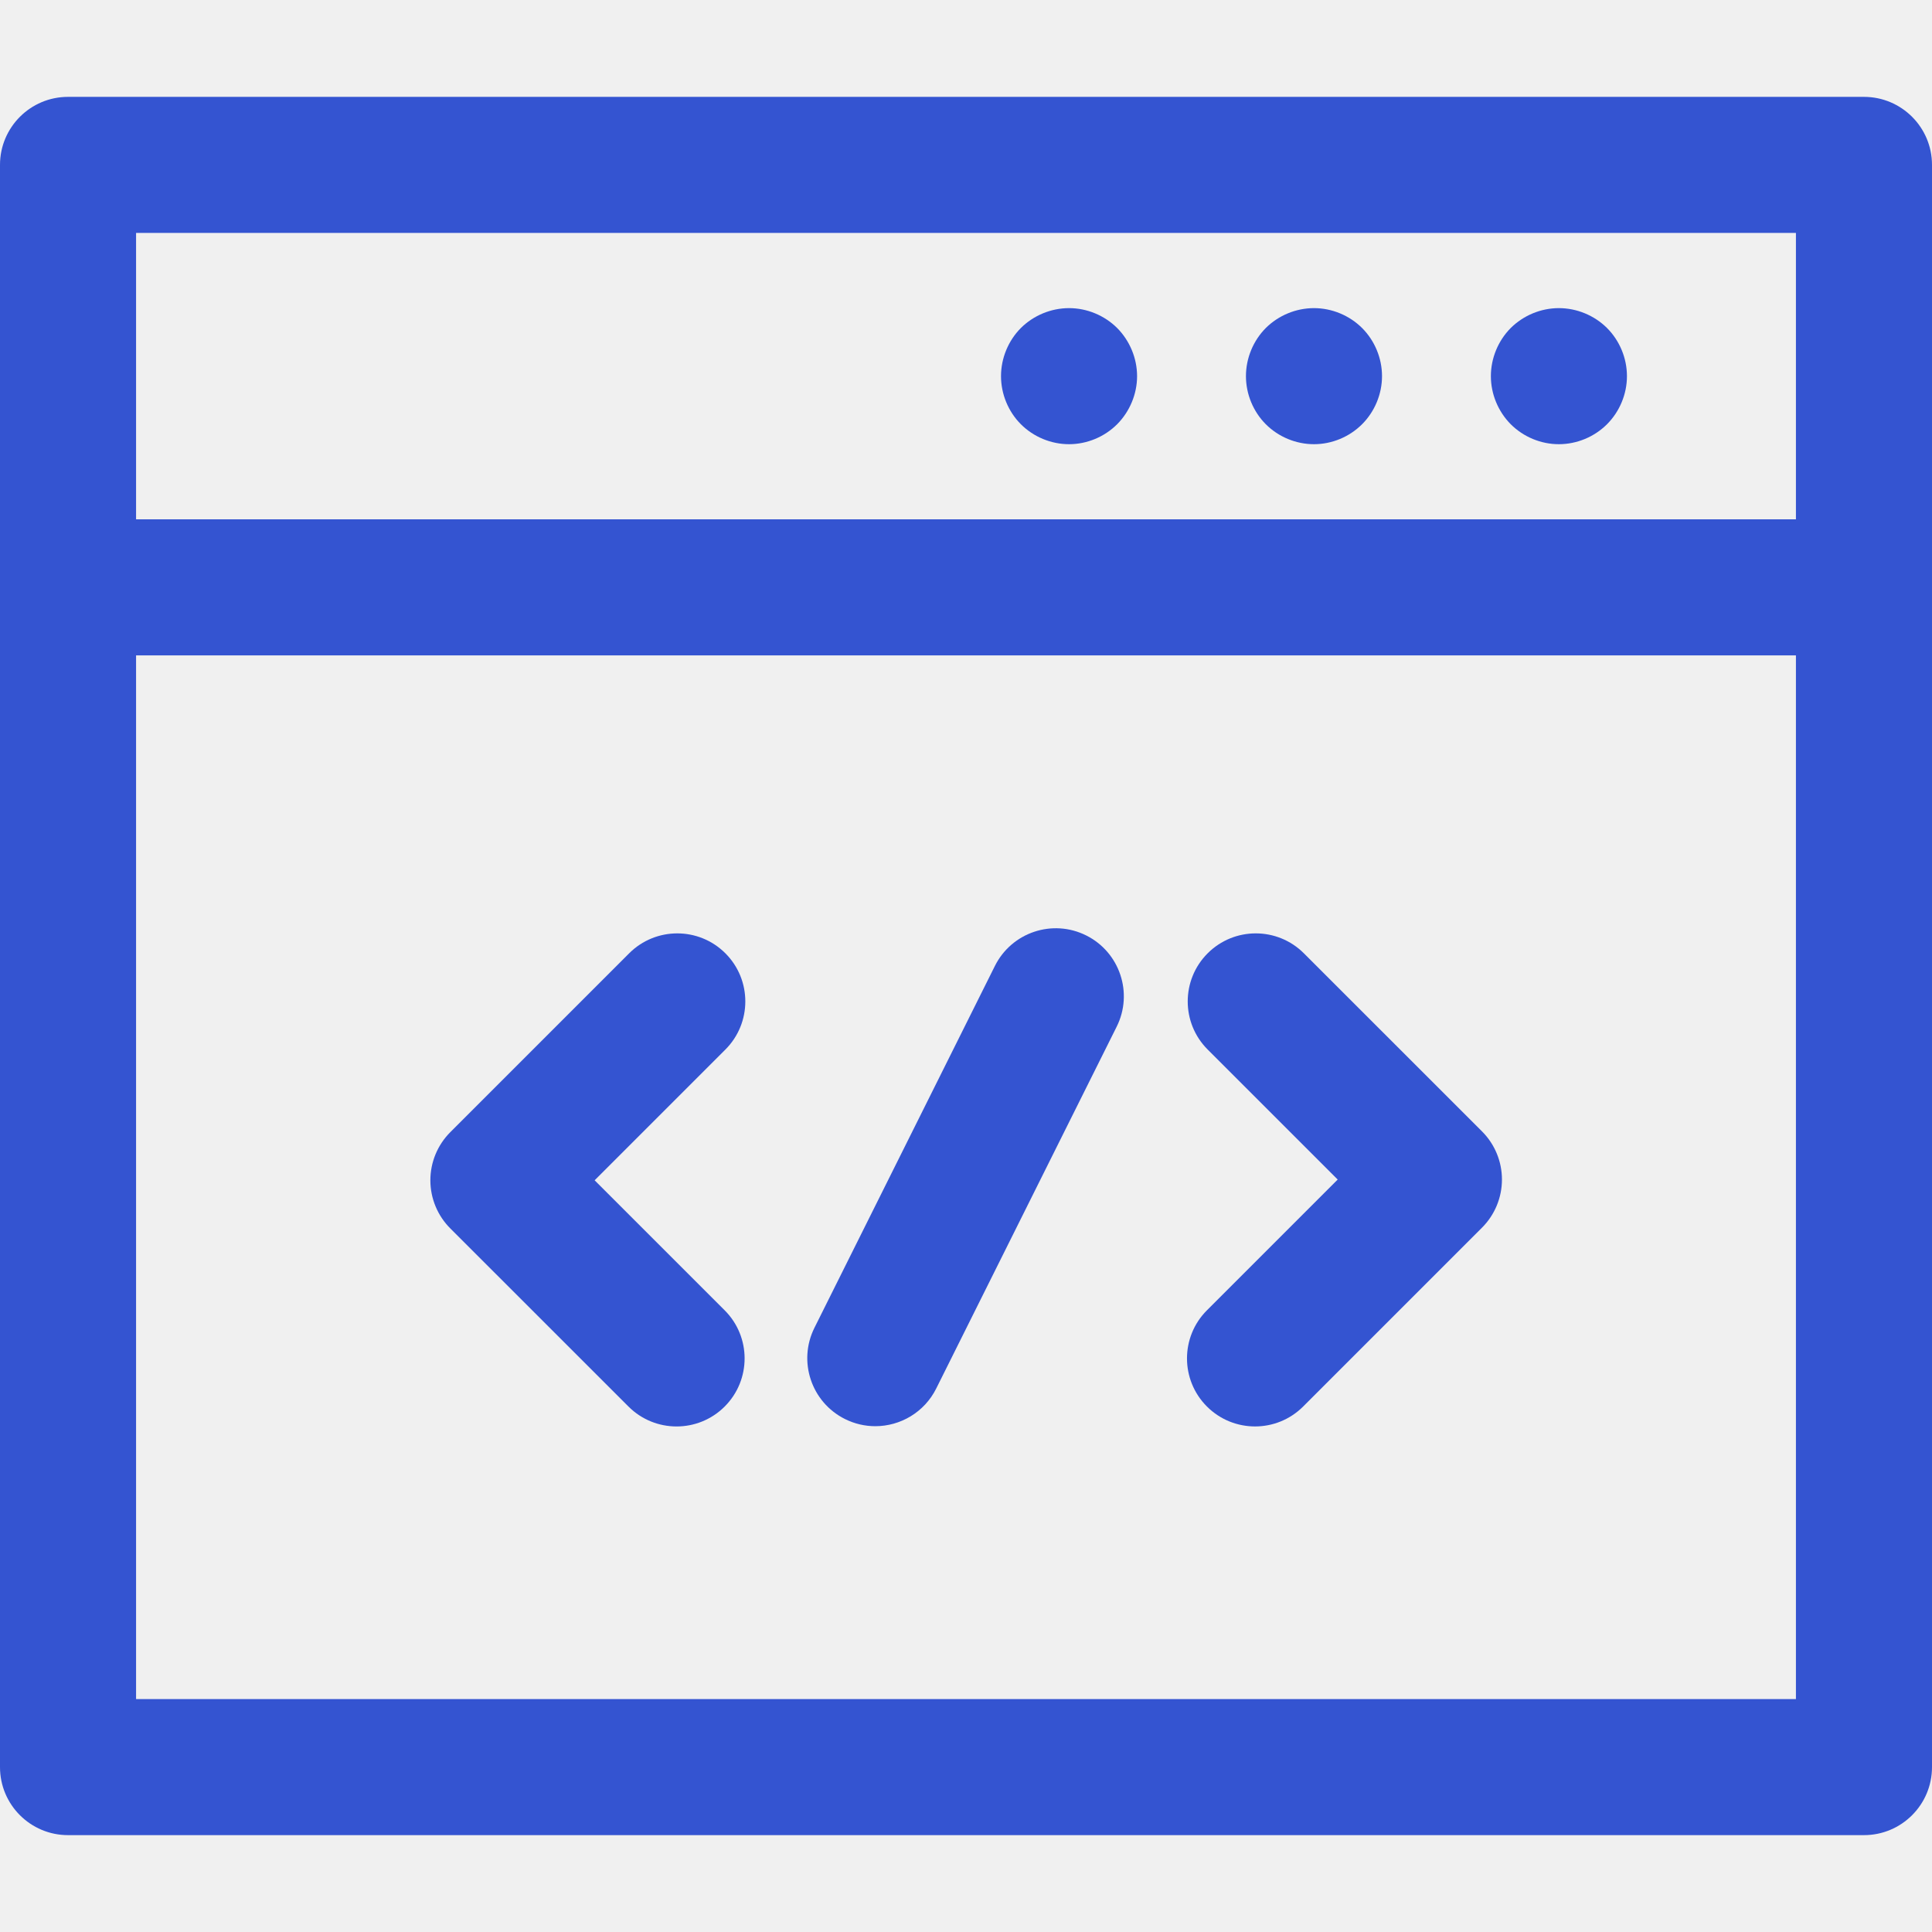
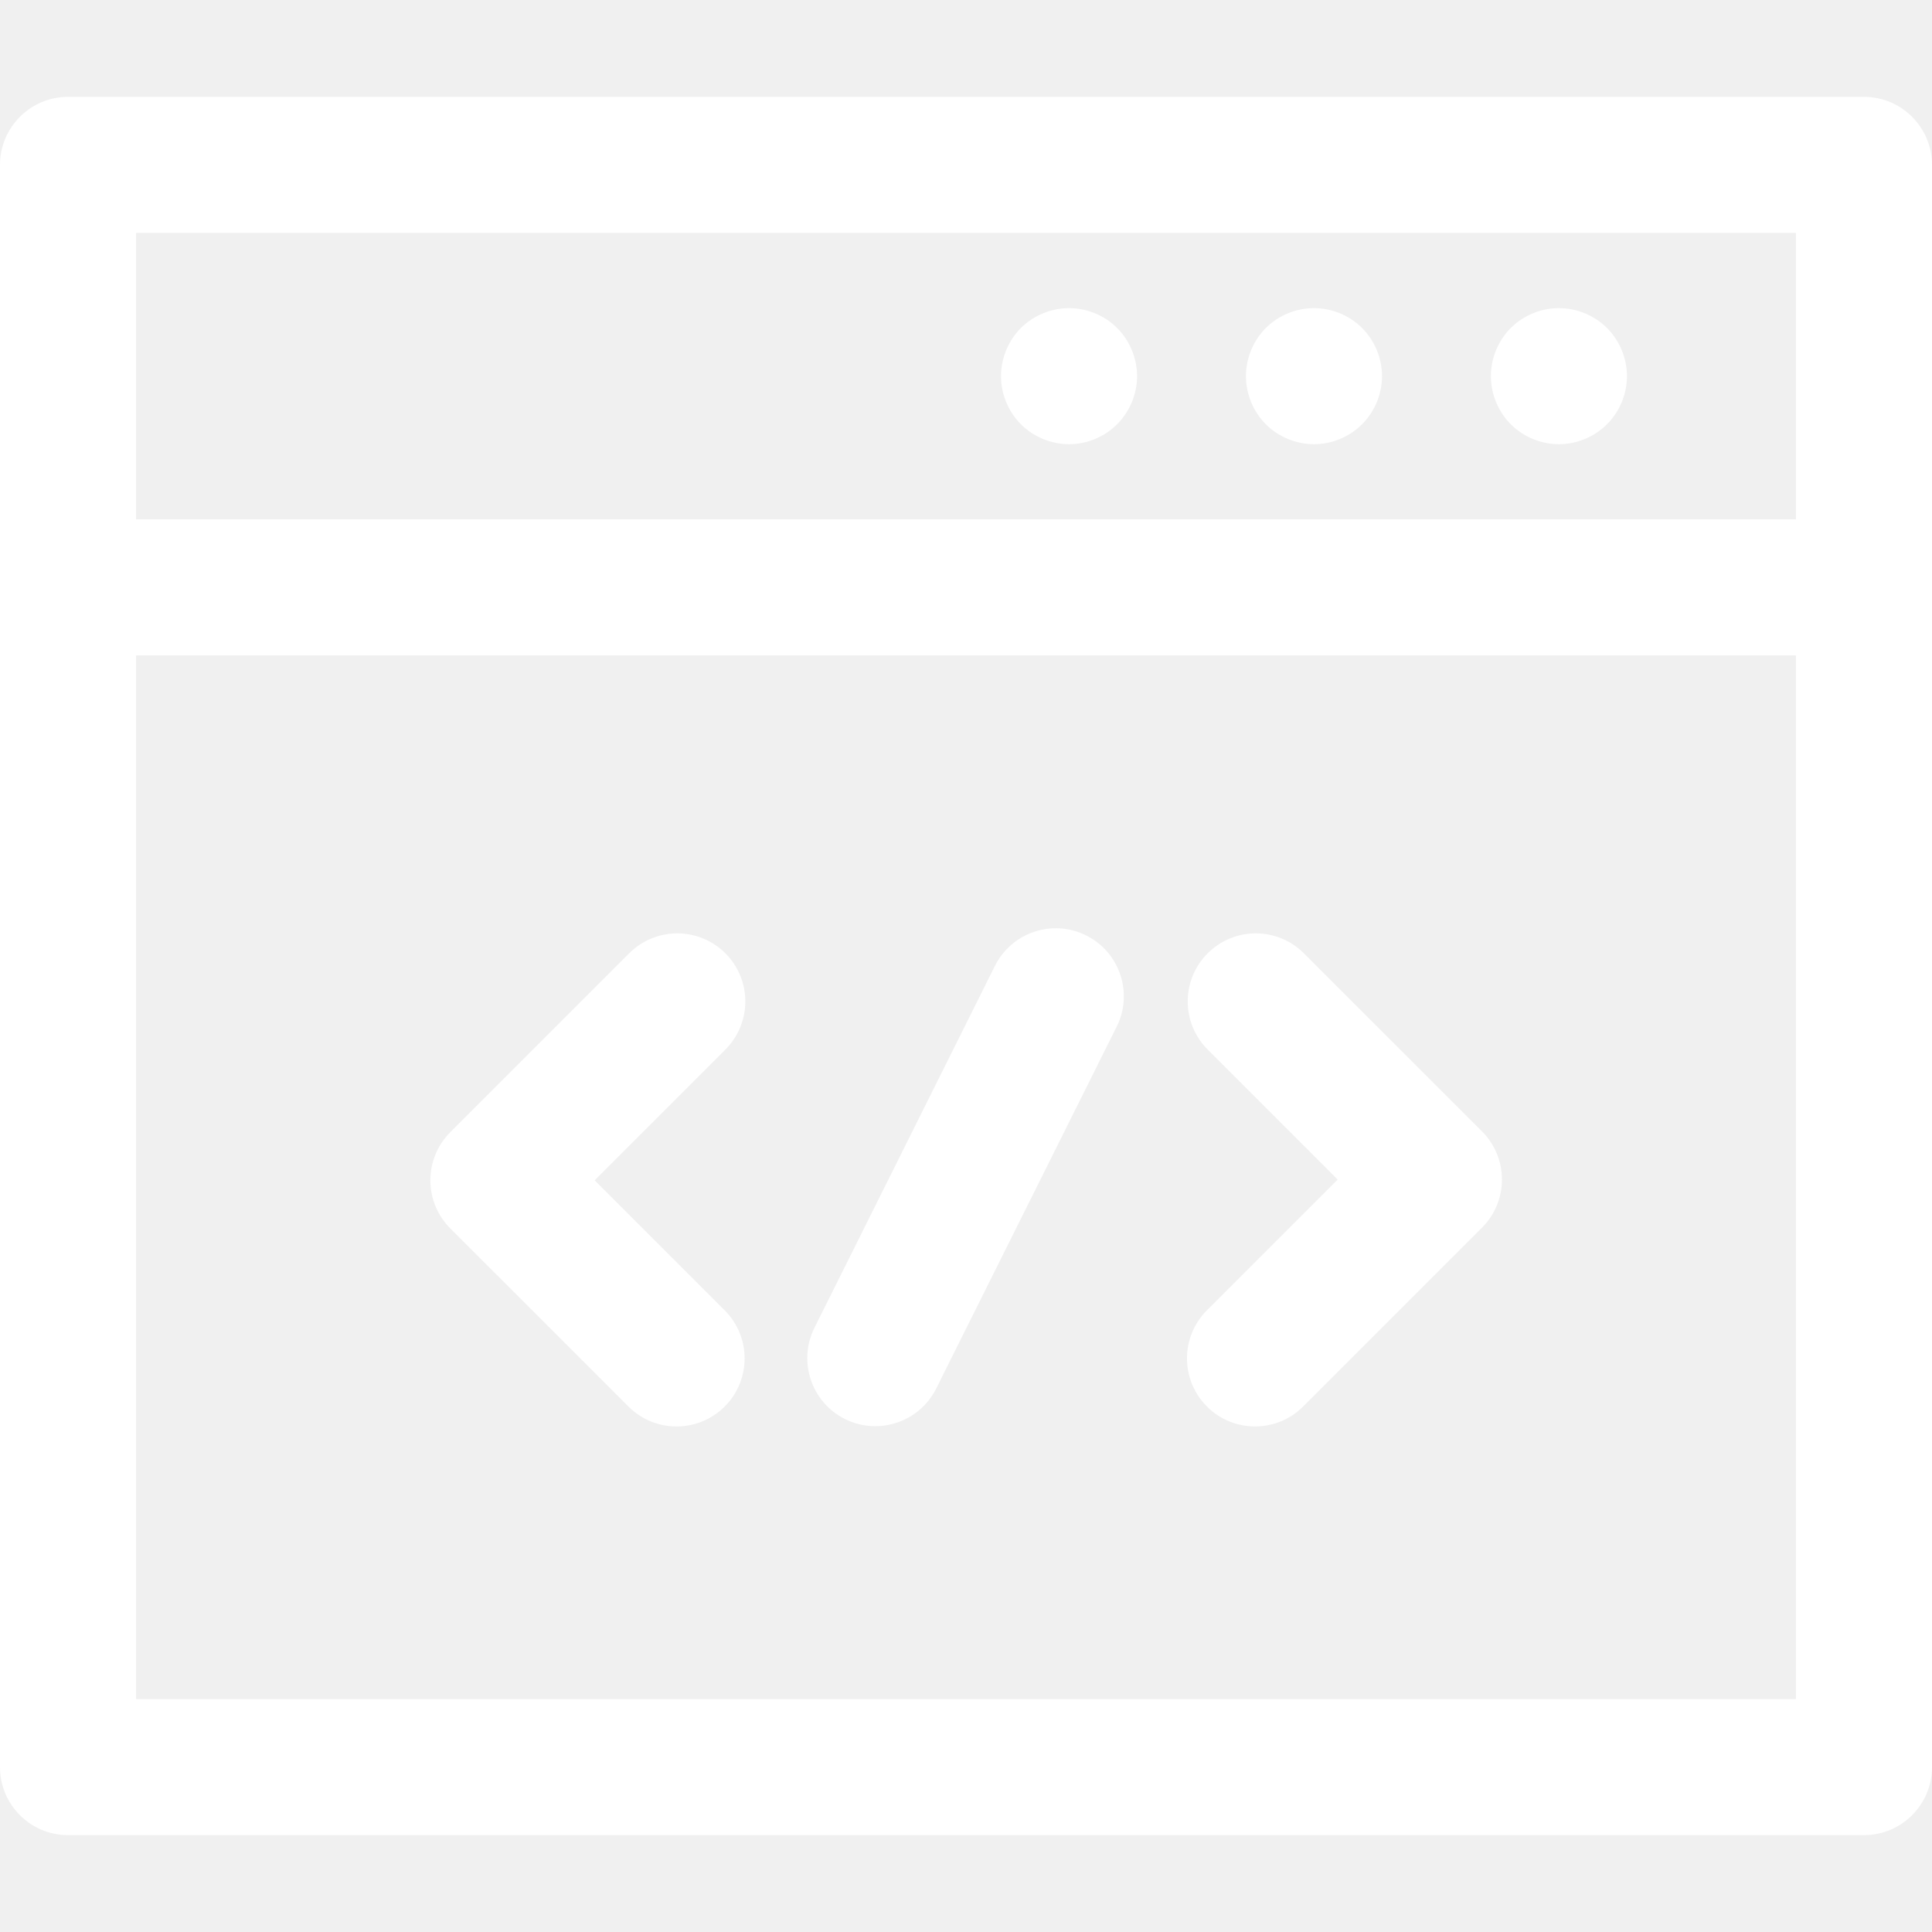
- <svg xmlns="http://www.w3.org/2000/svg" height="30" width="30" fill="#3454D1" version="1.1" id="Capa_1" x="0px" y="0px" viewBox="0 0 212.973 212.973" style="enable-background:new 0 0 212.973 212.973;" xml:space="preserve">
+ <svg xmlns="http://www.w3.org/2000/svg" height="30" width="30" fill="white" version="1.1" id="Capa_1" x="0px" y="0px" viewBox="0 0 212.973 212.973" style="enable-background:new 0 0 212.973 212.973;" xml:space="preserve">
  <g>
    <path d="M119.732,103.116c-3.707-1.85-8.211-0.342-10.06,3.364L89.78,146.367c-1.849,3.707-0.342,8.211,3.364,10.059   c1.075,0.536,2.217,0.79,3.342,0.79c2.754,0,5.405-1.523,6.718-4.154l19.893-39.887   C124.945,109.469,123.438,104.965,119.732,103.116z" />
    <path d="M171.836,48.966c1.98,0,3.91-0.8,5.311-2.199c1.399-1.4,2.199-3.33,2.199-5.301c0-1.979-0.8-3.91-2.199-5.31   c-1.4-1.39-3.33-2.19-5.311-2.19c-1.97,0-3.899,0.801-5.3,2.19c-1.39,1.399-2.19,3.33-2.19,5.31c0,1.971,0.801,3.9,2.19,5.301   C167.936,48.166,169.866,48.966,171.836,48.966z" />
    <path d="M144.846,48.966c1.971,0,3.9-0.8,5.301-2.199c1.399-1.4,2.199-3.33,2.199-5.301c0-1.979-0.8-3.91-2.199-5.31   c-1.4-1.39-3.33-2.19-5.301-2.19c-1.98,0-3.909,0.801-5.31,2.19c-1.39,1.399-2.19,3.33-2.19,5.31c0,1.971,0.801,3.91,2.19,5.301   C140.936,48.166,142.866,48.966,144.846,48.966z" />
    <path d="M117.846,48.966c1.971,0,3.9-0.8,5.301-2.199c1.39-1.4,2.199-3.33,2.199-5.301c0-1.979-0.81-3.91-2.199-5.31   c-1.4-1.39-3.33-2.19-5.301-2.19c-1.979,0-3.909,0.801-5.31,2.19c-1.39,1.399-2.19,3.33-2.19,5.31c0,1.971,0.801,3.91,2.19,5.301   C113.937,48.166,115.866,48.966,117.846,48.966z" />
    <path d="M205.473,10.678H7.5c-4.143,0-7.5,3.357-7.5,7.5v176.617c0,4.143,3.357,7.5,7.5,7.5h197.973c4.143,0,7.5-3.357,7.5-7.5   V18.178C212.973,14.035,209.615,10.678,205.473,10.678z M197.973,25.678v31.57H15v-31.57H197.973z M15,187.295V72.248h182.973   v115.047H15z" />
    <path d="M79.963,105.087c-2.93-2.928-7.678-2.928-10.607,0l-19.719,19.719c-1.406,1.407-2.196,3.315-2.196,5.305   c0,1.989,0.791,3.896,2.197,5.303l19.641,19.635c1.465,1.465,3.384,2.196,5.303,2.196c1.92,0,3.84-0.732,5.304-2.197   c2.929-2.93,2.928-7.679-0.001-10.606l-14.336-14.332l14.415-14.414C82.892,112.765,82.892,108.017,79.963,105.087z" />
    <path d="M143.732,105.087c-2.93-2.928-7.677-2.929-10.607,0.001c-2.929,2.929-2.929,7.678,0.001,10.606l14.334,14.332   l-14.415,14.415c-2.929,2.929-2.929,7.678,0.001,10.606c1.464,1.464,3.384,2.196,5.303,2.196c1.919,0,3.839-0.732,5.304-2.197   l19.718-19.719c1.406-1.406,2.196-3.313,2.196-5.303c0-1.989-0.79-3.898-2.197-5.304L143.732,105.087z" />
  </g>
  <g>
</g>
  <g>
</g>
  <g>
</g>
  <g>
</g>
  <g>
</g>
  <g>
</g>
  <g>
</g>
  <g>
</g>
  <g>
</g>
  <g>
</g>
  <g>
</g>
  <g>
</g>
  <g>
</g>
  <g>
</g>
  <g>
</g>
</svg>
